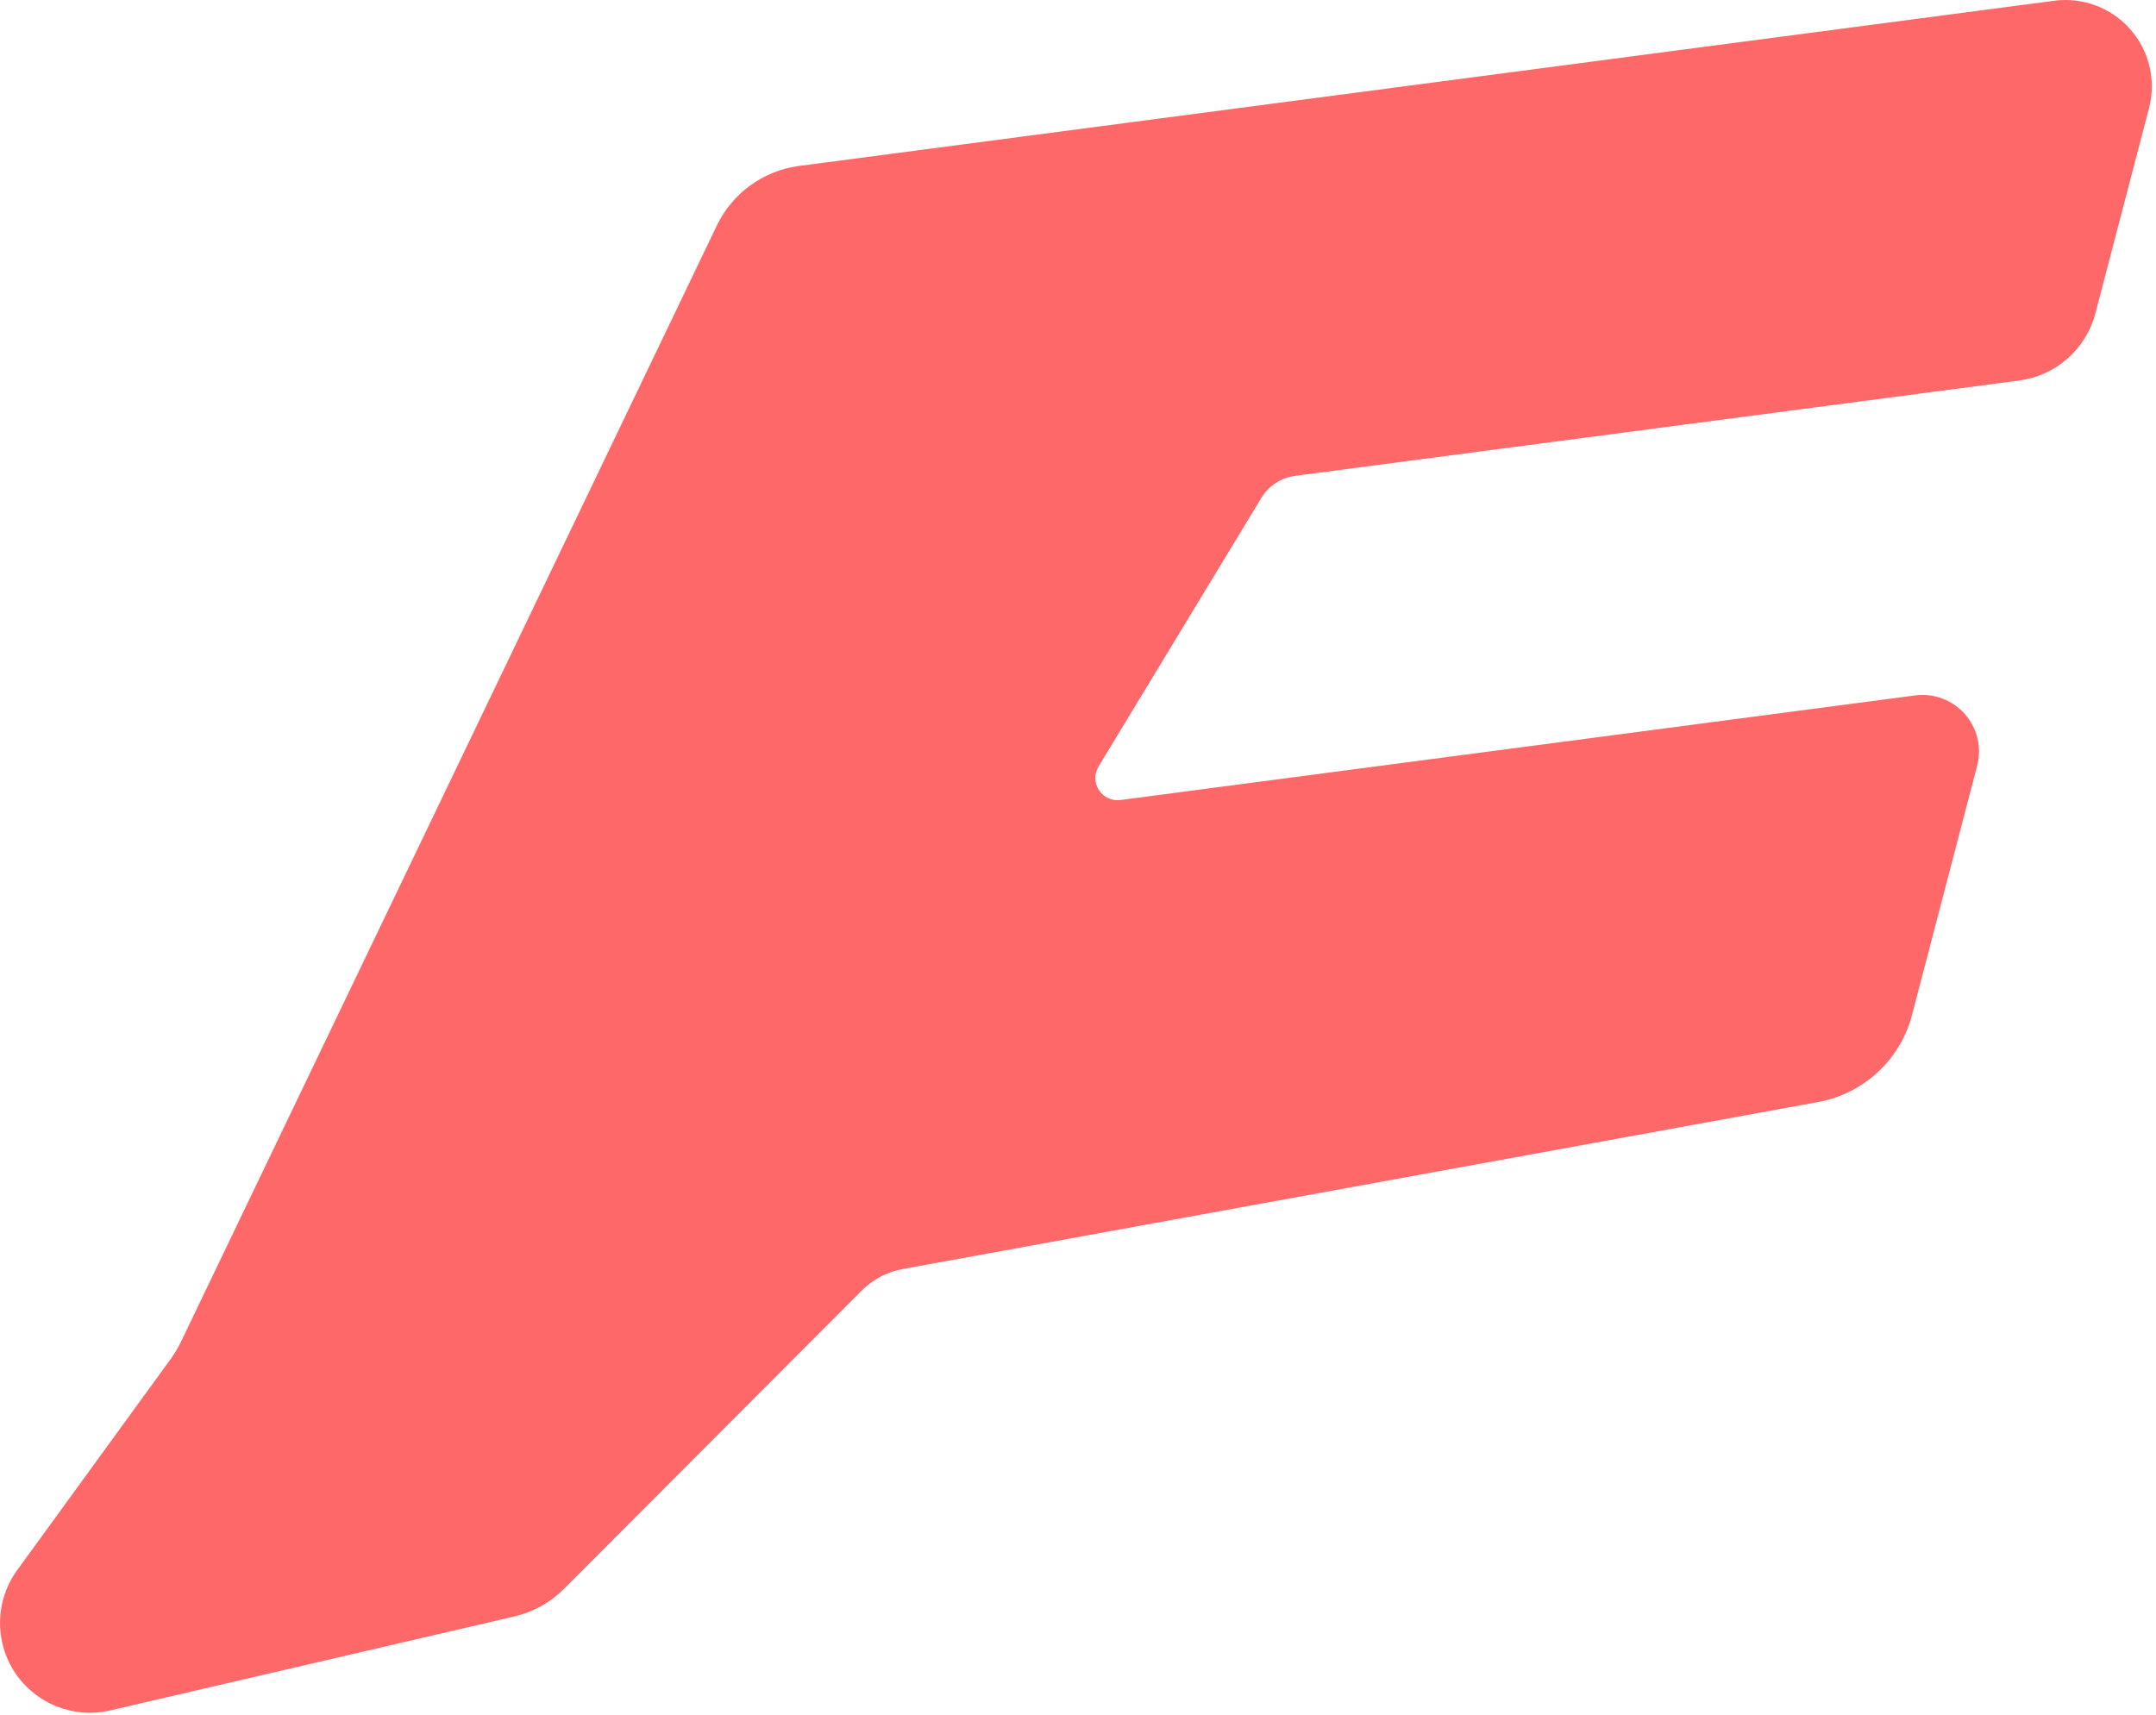
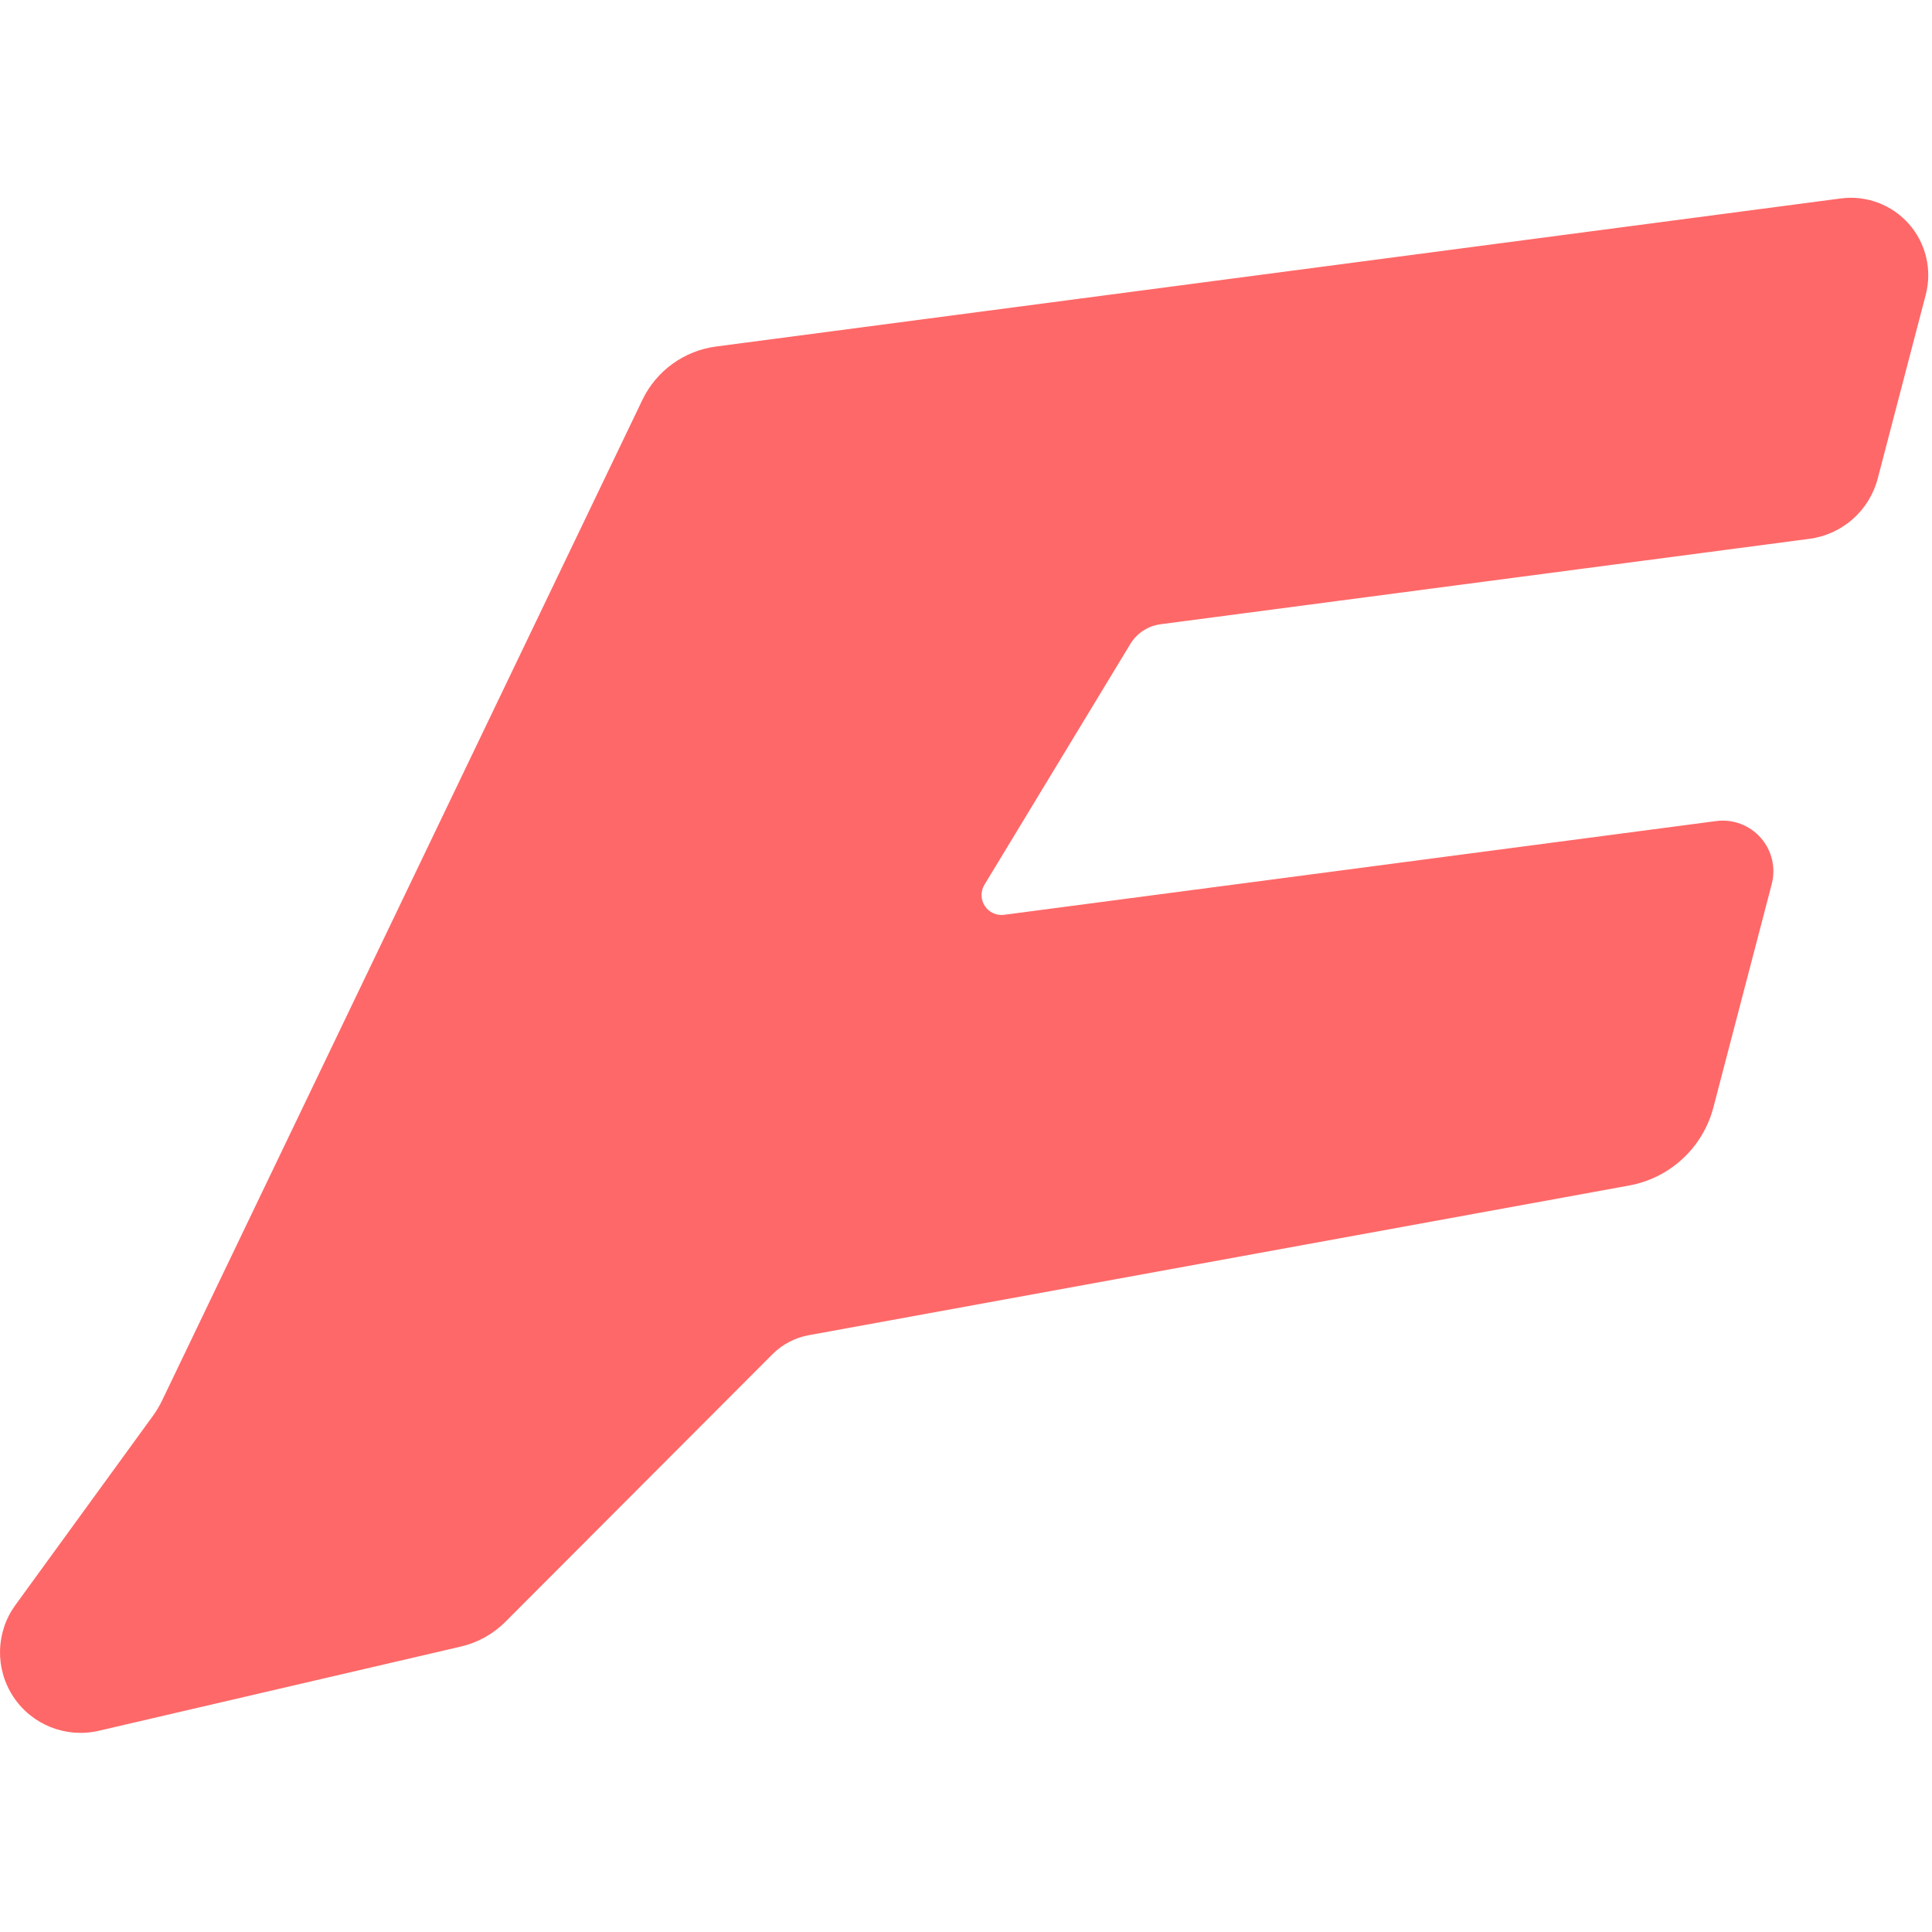
- <svg xmlns="http://www.w3.org/2000/svg" width="100%" height="100%" viewBox="0 0 464 369" version="1.1" xml:space="preserve" style="fill-rule:evenodd;clip-rule:evenodd;stroke-linejoin:round;stroke-miterlimit:2;">
+ <svg xmlns="http://www.w3.org/2000/svg" width="100%" height="100%" viewBox="0 -47.5 464 464" version="1.1" xml:space="preserve" style="fill-rule:evenodd;clip-rule:evenodd;stroke-linejoin:round;stroke-miterlimit:2;">
  <g transform="matrix(1,0,0,1,-744.6744,-723.6899)">
    <g transform="matrix(0.990844,-0.130447,0.140819,1.069625,308.164,323.7299)">
      <path d="M770.129,607.794C774.18,607.794 777.966,609.661 780.228,612.775C782.489,615.89 782.93,619.842 781.402,623.319C773.191,642.009 760.491,670.918 760.491,670.918C756.73,679.479 747.954,685.245 737.989,685.703L537.829,694.901C534.462,695.055 531.226,696.158 528.553,698.062L456.554,749.342C453.254,751.693 449.308,753.138 445.164,753.514L356.235,761.579C348.198,762.308 340.518,758.334 336.973,751.613C333.428,744.891 334.764,736.837 340.324,731.412L379.001,693.674C380.018,692.681 380.936,691.605 381.744,690.459L527.505,483.649C531.748,477.629 538.985,474 546.747,474L819.359,474C825.548,474 831.332,476.853 834.787,481.611C838.241,486.368 838.914,492.406 836.581,497.717C836.581,497.717 825.908,522.01 819.369,536.897C816.363,543.739 809.183,548.213 801.209,548.213C761.203,548.213 643.945,548.213 643.945,548.213C640.897,548.213 638.014,549.495 636.108,551.697L593.802,600.589C592.651,601.919 592.425,603.743 593.222,605.279C594.018,606.816 595.695,607.794 597.535,607.794L770.129,607.794Z" style="fill:rgb(255,104,104);" />
    </g>
  </g>
</svg>
